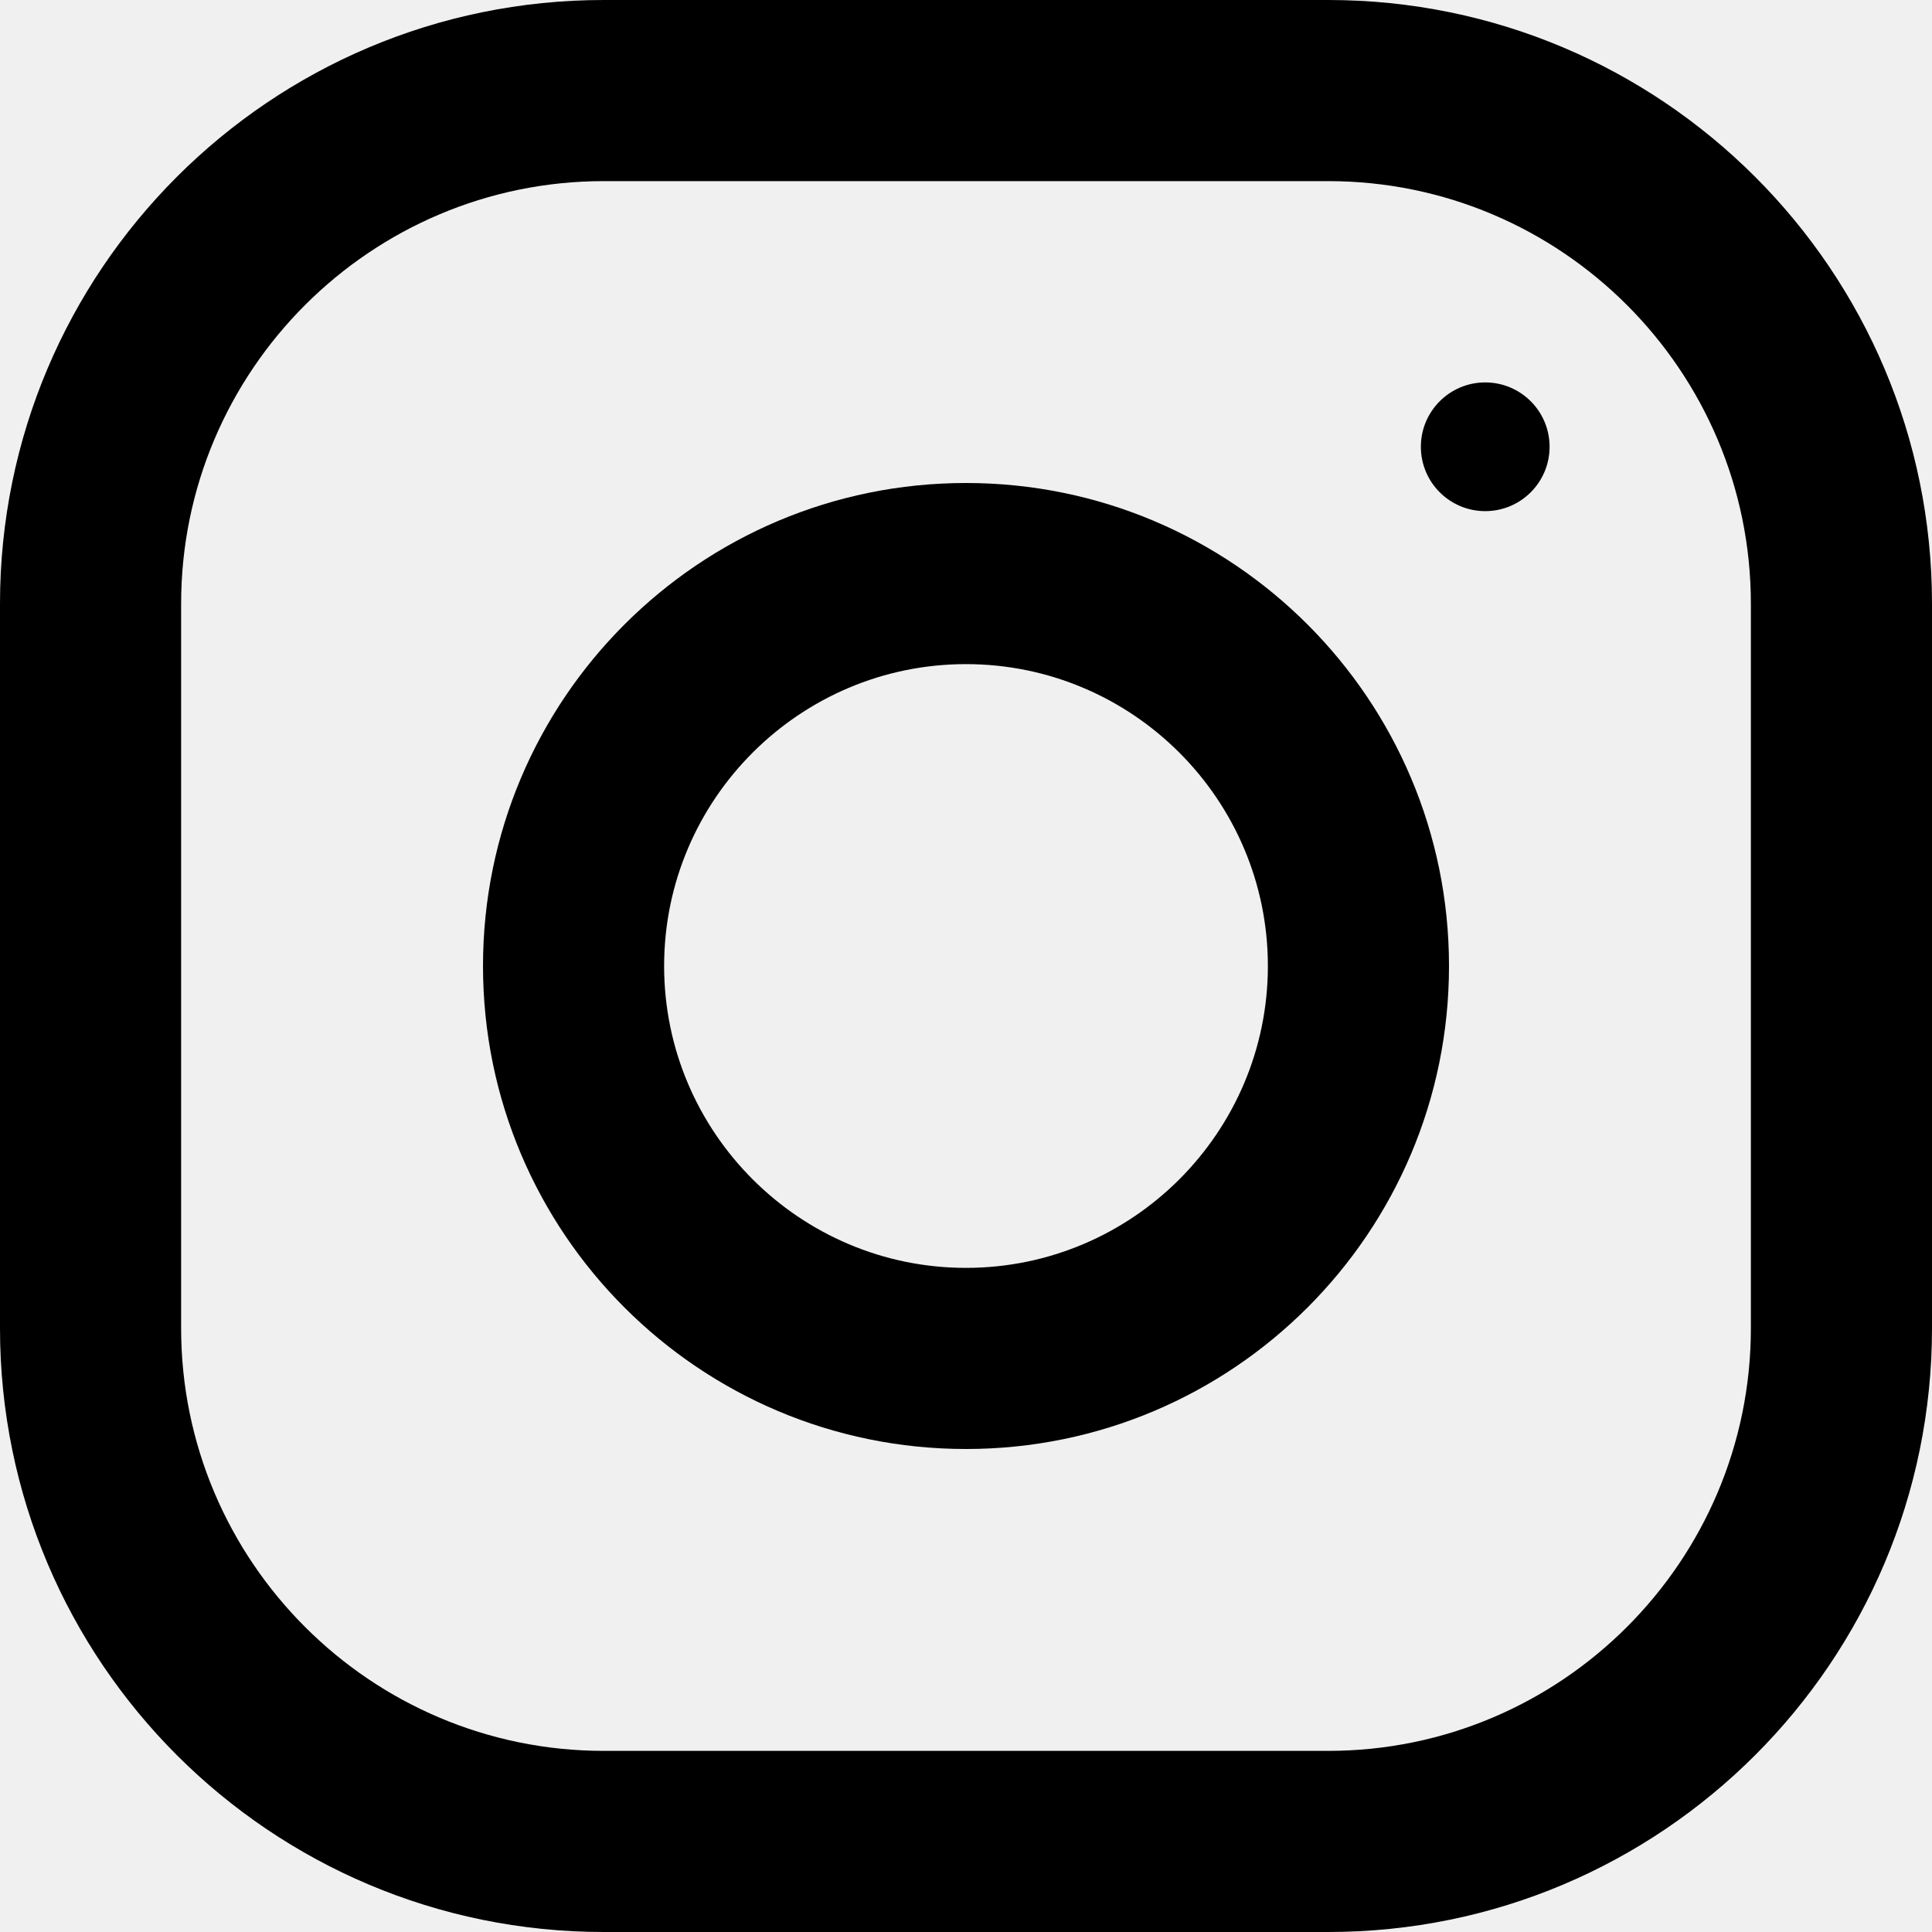
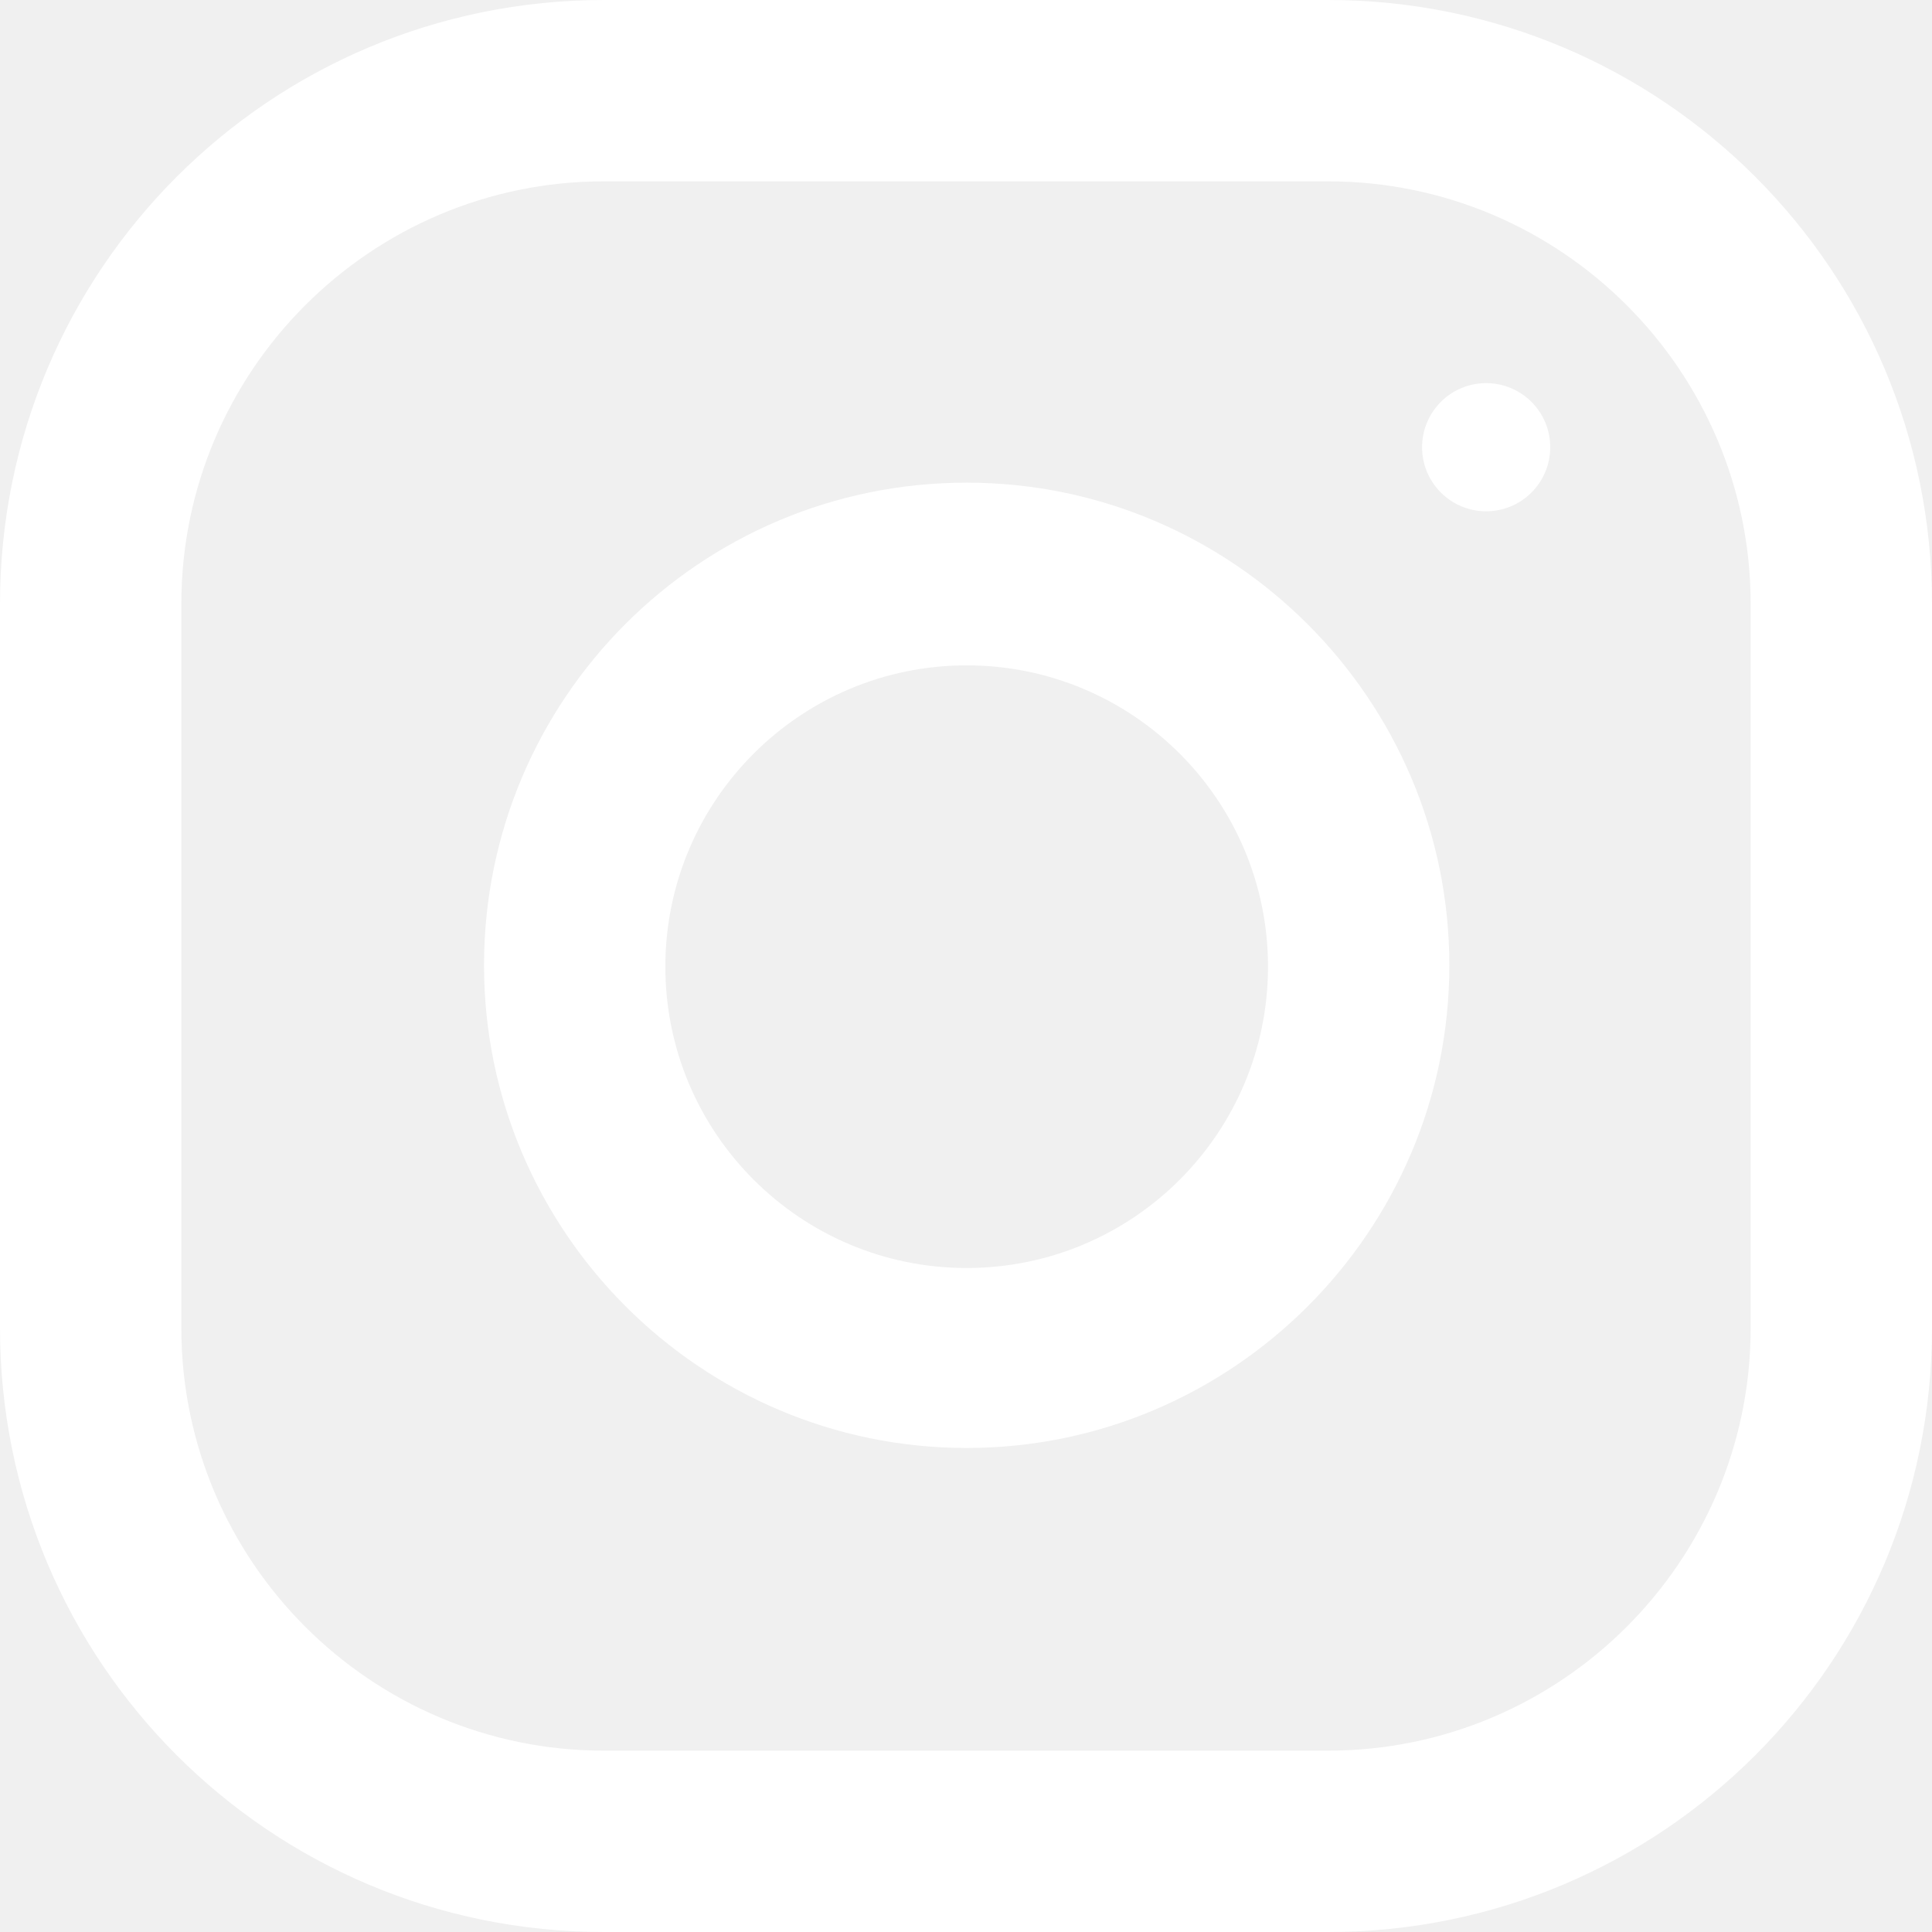
- <svg xmlns="http://www.w3.org/2000/svg" version="1.1" id="Capa_1" x="0px" y="0px" viewBox="0 0 512 512" style="enable-background:new 0 0 512 512;" xml:space="preserve">
+ <svg xmlns="http://www.w3.org/2000/svg" version="1.1" id="Capa_1" x="0px" y="0px" width="141.7px" height="141.7px" viewBox="0 0 141.7 141.7" enable-background="new 0 0 141.7 141.7" xml:space="preserve">
  <g>
    <g>
-       <path d="M352,0H160C71.648,0,0,71.648,0,160v192c0,88.352,71.648,160,160,160h192c88.352,0,160-71.648,160-160V160    C512,71.648,440.352,0,352,0z M464,352c0,61.76-50.24,112-112,112H160c-61.76,0-112-50.24-112-112V160C48,98.24,98.24,48,160,48    h192c61.76,0,112,50.24,112,112V352z" />
+       <path fill="#FFFFFF" d="M97.4,0H44.3C19.8,0,0,19.8,0,44.3v53.1c0,24.5,19.8,44.3,44.3,44.3h53.1c24.5,0,44.3-19.8,44.3-44.3V44.3    C141.7,19.8,121.9,0,97.4,0z M128.4,97.4c0,17.1-13.9,31-31,31H44.3c-17.1,0-31-13.9-31-31V44.3c0-17.1,13.9-31,31-31h53.1    c17.1,0,31,13.9,31,31V97.4z" />
    </g>
  </g>
  <g>
    <g>
-       <path d="M256,128c-70.688,0-128,57.312-128,128s57.312,128,128,128s128-57.312,128-128S326.688,128,256,128z M256,336    c-44.096,0-80-35.904-80-80c0-44.128,35.904-80,80-80s80,35.872,80,80C336,300.096,300.096,336,256,336z" />
+       <path fill="#FFFFFF" d="M70.9,35.4c-19.6,0-35.4,15.9-35.4,35.4s15.9,35.4,35.4,35.4s35.4-15.9,35.4-35.4S90.4,35.4,70.9,35.4z     M70.9,93c-12.2,0-22.1-9.9-22.1-22.1c0-12.2,9.9-22.1,22.1-22.1c12.2,0,22.1,9.9,22.1,22.1C93,83.1,83.1,93,70.9,93z" />
    </g>
  </g>
  <g>
    <g>
-       <circle cx="393.6" cy="118.4" r="17.056" />
+       <circle fill="#FFFFFF" cx="109" cy="32.8" r="4.7" />
    </g>
  </g>
-   <g>
- </g>
-   <g>
- </g>
-   <g>
- </g>
-   <g>
- </g>
-   <g>
- </g>
-   <g>
- </g>
-   <g>
- </g>
-   <g>
- </g>
-   <g>
- </g>
-   <g>
- </g>
-   <g>
- </g>
-   <g>
- </g>
-   <g>
- </g>
-   <g>
- </g>
-   <g>
- </g>
</svg>
